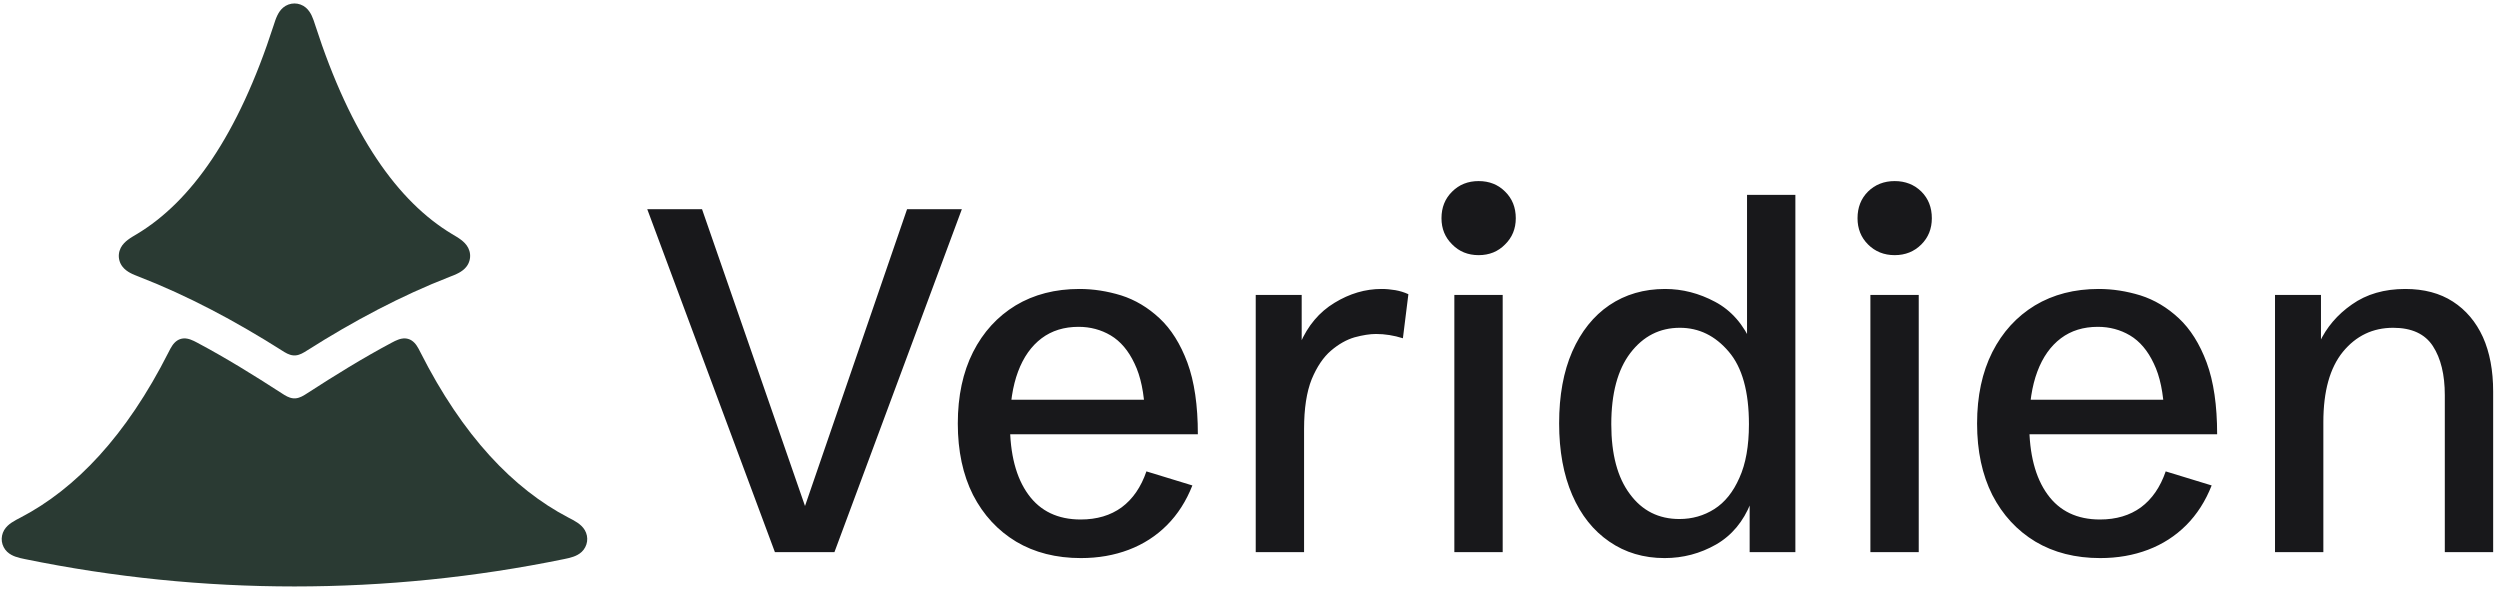
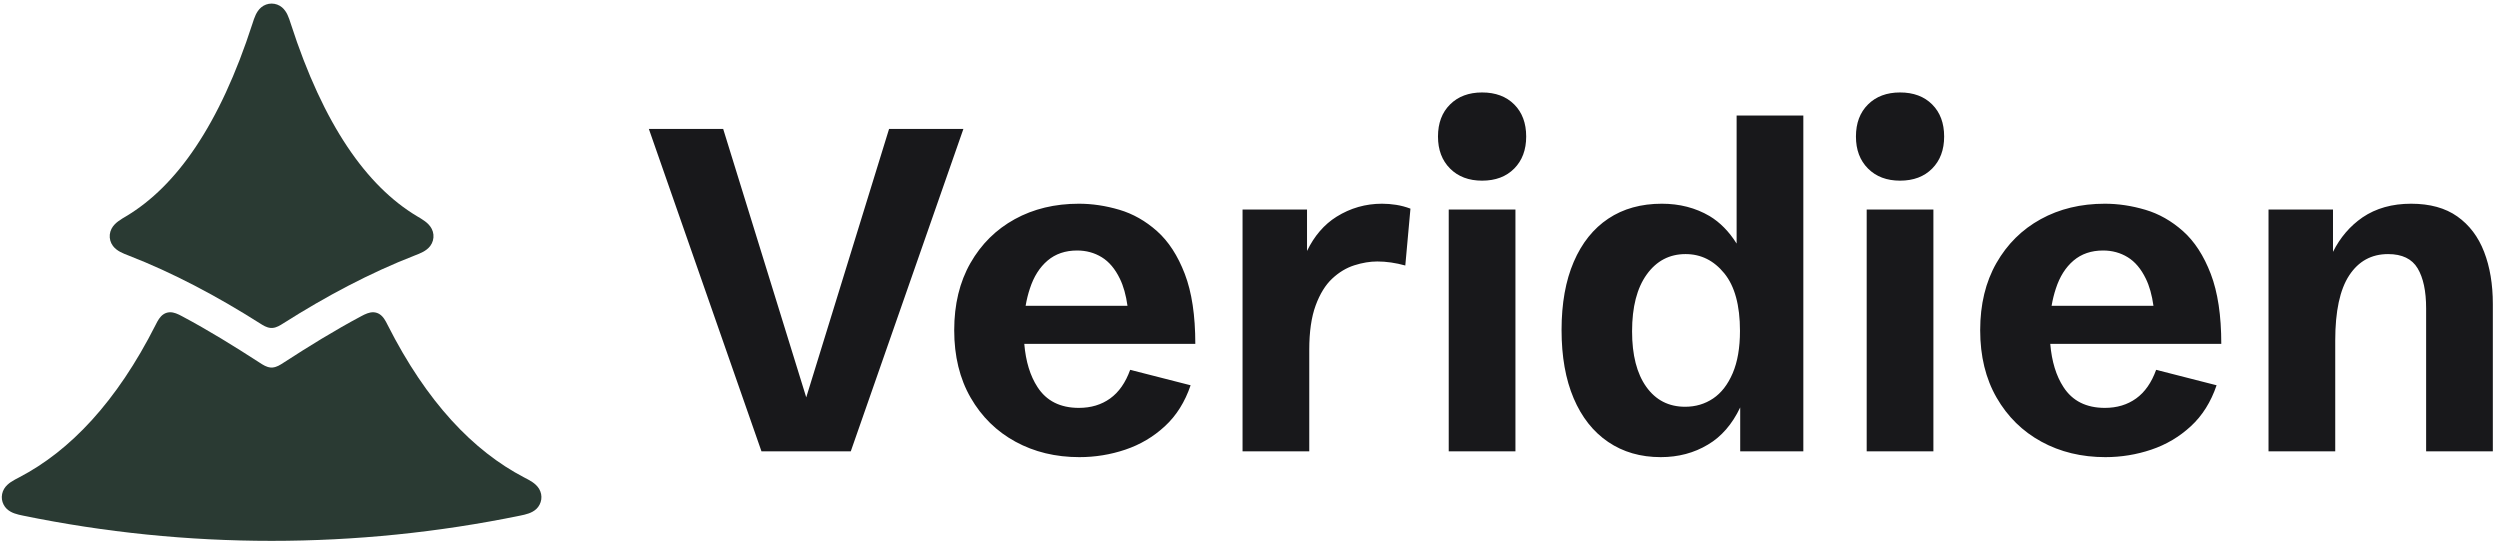
- <svg xmlns="http://www.w3.org/2000/svg" viewBox="-0.1 -22.2 145.801 34.5" role="img" aria-label="Veridien">
-   <g fill="#2A3A33" transform="translate(-1.685 -24.343) scale(1.17241)">
+ <svg xmlns="http://www.w3.org/2000/svg" viewBox="-0.1 -16.2 139.593 30.4" role="img" aria-label="Veridien">
+   <g fill="#2A3A33" transform="translate(-1.486 -18.069) scale(1.03448)">
    <path d="M17.031 3.074C18.811 8.59 21.157 11.86 23.832 13.467C23.987 13.56 24.145 13.648 24.288 13.758C24.407 13.848 24.552 13.98 24.643 14.159C24.692 14.256 24.723 14.361 24.734 14.469C24.745 14.577 24.736 14.686 24.706 14.791C24.677 14.896 24.629 14.994 24.564 15.081C24.452 15.231 24.302 15.332 24.179 15.399C24.032 15.48 23.874 15.539 23.718 15.6C21.332 16.526 18.939 17.795 16.64 19.254C16.549 19.312 16.458 19.37 16.36 19.417C16.275 19.458 16.168 19.498 16.052 19.507C16.017 19.51 15.983 19.51 15.948 19.507C15.832 19.498 15.725 19.458 15.639 19.417C15.542 19.37 15.451 19.312 15.36 19.254C13.061 17.795 10.668 16.526 8.282 15.6C8.126 15.539 7.968 15.48 7.821 15.399C7.698 15.332 7.548 15.231 7.436 15.081C7.371 14.994 7.322 14.896 7.293 14.791C7.264 14.686 7.255 14.577 7.266 14.469C7.277 14.361 7.308 14.256 7.357 14.159C7.448 13.98 7.593 13.848 7.712 13.758C7.855 13.648 8.013 13.56 8.168 13.467C10.843 11.86 13.189 8.59 14.969 3.074C15.02 2.916 15.07 2.756 15.142 2.606C15.202 2.48 15.294 2.326 15.436 2.206C15.514 2.14 15.604 2.088 15.7 2.053C15.796 2.018 15.898 2 16 2C16.102 2 16.204 2.018 16.3 2.053C16.396 2.088 16.486 2.14 16.564 2.206C16.706 2.326 16.798 2.48 16.858 2.606C16.93 2.756 16.98 2.916 17.031 3.074Z" />
    <path d="M22.261 19.344C24.37 23.516 26.888 26.144 29.617 27.569C29.773 27.65 29.931 27.729 30.076 27.828C30.197 27.91 30.344 28.031 30.443 28.2C30.492 28.284 30.527 28.377 30.547 28.473C30.566 28.569 30.568 28.668 30.555 28.765C30.541 28.862 30.511 28.956 30.466 29.043C30.422 29.13 30.363 29.209 30.292 29.277C30.162 29.401 30.005 29.474 29.878 29.519C29.727 29.574 29.568 29.607 29.412 29.639C20.576 31.454 11.424 31.454 2.588 29.639C2.432 29.607 2.273 29.574 2.122 29.519C1.995 29.474 1.839 29.401 1.708 29.277C1.637 29.209 1.578 29.13 1.534 29.043C1.489 28.956 1.459 28.862 1.445 28.765C1.432 28.668 1.434 28.569 1.454 28.473C1.473 28.377 1.508 28.284 1.557 28.2C1.656 28.031 1.803 27.91 1.924 27.828C2.069 27.729 2.227 27.65 2.382 27.569C5.112 26.144 7.63 23.516 9.739 19.344C9.795 19.233 9.851 19.121 9.922 19.018C9.981 18.932 10.067 18.828 10.186 18.756C10.23 18.729 10.278 18.707 10.328 18.692C10.377 18.676 10.428 18.666 10.48 18.663C10.614 18.653 10.739 18.686 10.833 18.72C10.947 18.76 11.054 18.816 11.159 18.872C12.607 19.642 13.991 20.501 15.361 21.387C15.45 21.445 15.54 21.504 15.637 21.551C15.721 21.592 15.827 21.632 15.942 21.643C15.981 21.646 16.019 21.646 16.058 21.643C16.173 21.632 16.279 21.592 16.363 21.551C16.46 21.504 16.55 21.445 16.64 21.387C18.009 20.501 19.393 19.642 20.841 18.872C20.946 18.816 21.053 18.76 21.167 18.72C21.261 18.686 21.386 18.653 21.52 18.663C21.572 18.666 21.623 18.676 21.672 18.692C21.722 18.707 21.77 18.729 21.814 18.756C21.933 18.828 22.019 18.932 22.078 19.018C22.149 19.121 22.205 19.233 22.261 19.344Z" />
  </g>
-   <path fill="#18181b" transform="translate(37.037 10) scale(0.013889)" d="M580 0 44 -1440H274L724 -143H689L1135 -1440H1365L830 0ZM1865 25Q1709 25 1593 -44Q1477 -114 1412 -240Q1348 -367 1348 -540Q1348 -713 1412 -840Q1476 -966 1591 -1036Q1706 -1105 1859 -1105Q1946 -1105 2034 -1078Q2122 -1050 2195 -982Q2268 -914 2312 -796Q2356 -677 2356 -495H1479V-640H2178L2134 -580Q2129 -712 2090 -792Q2052 -873 1990 -910Q1929 -946 1855 -946Q1764 -946 1700 -898Q1635 -849 1601 -758Q1567 -667 1567 -538Q1567 -348 1644 -242Q1720 -137 1864 -137Q1966 -137 2036 -188Q2106 -240 2140 -339L2333 -280Q2294 -181 2226 -113Q2158 -45 2066 -10Q1974 25 1865 25ZM2599 0V-1080H2792V-847L2785 -875Q2834 -989 2930 -1047Q3025 -1105 3127 -1105Q3156 -1105 3185 -1100Q3214 -1095 3240 -1083L3217 -898Q3160 -916 3104 -916Q3066 -916 3014 -902Q2963 -887 2915 -846Q2867 -805 2834 -726Q2802 -646 2802 -517V0ZM3433 0V-1080H3636V0ZM3535 -1247Q3468 -1247 3424 -1292Q3379 -1336 3379 -1402Q3379 -1470 3424 -1514Q3468 -1558 3535 -1558Q3602 -1558 3646 -1514Q3691 -1470 3691 -1402Q3691 -1336 3646 -1292Q3602 -1247 3535 -1247ZM4316 25Q4184 25 4084 -44Q3983 -113 3928 -240Q3873 -367 3873 -541Q3873 -716 3928 -842Q3984 -969 4084 -1037Q4185 -1105 4318 -1105Q4427 -1105 4528 -1051Q4630 -997 4684 -872L4662 -865V-1500H4865V0H4673V-223L4678 -207Q4631 -89 4532 -32Q4432 25 4316 25ZM4378 -139Q4459 -139 4525 -181Q4591 -223 4630 -312Q4670 -400 4670 -537Q4670 -743 4585 -842Q4500 -942 4380 -942Q4253 -942 4172 -836Q4092 -731 4092 -537Q4092 -348 4170 -244Q4247 -139 4378 -139ZM5180 0V-1080H5383V0ZM5282 -1247Q5215 -1247 5170 -1292Q5126 -1336 5126 -1402Q5126 -1470 5170 -1514Q5215 -1558 5282 -1558Q5349 -1558 5394 -1514Q5438 -1470 5438 -1402Q5438 -1336 5394 -1292Q5349 -1247 5282 -1247ZM6145 25Q5989 25 5873 -44Q5757 -114 5692 -240Q5628 -367 5628 -540Q5628 -713 5692 -840Q5756 -966 5871 -1036Q5986 -1105 6139 -1105Q6226 -1105 6314 -1078Q6402 -1050 6475 -982Q6548 -914 6592 -796Q6636 -677 6636 -495H5759V-640H6458L6414 -580Q6409 -712 6370 -792Q6332 -873 6270 -910Q6209 -946 6135 -946Q6044 -946 5980 -898Q5915 -849 5881 -758Q5847 -667 5847 -538Q5847 -348 5924 -242Q6000 -137 6144 -137Q6246 -137 6316 -188Q6386 -240 6420 -339L6613 -280Q6574 -181 6506 -113Q6438 -45 6346 -10Q6254 25 6145 25ZM6879 0V-1080H7072V-835L7065 -879Q7110 -976 7202 -1040Q7294 -1105 7426 -1105Q7544 -1105 7626 -1052Q7708 -999 7752 -903Q7795 -807 7795 -674V0H7592V-659Q7592 -788 7542 -865Q7492 -942 7375 -942Q7247 -942 7164 -841Q7082 -740 7082 -546V0Z" />
+   <path fill="#18181b" transform="translate(35.768 9) scale(0.0125)" d="M532 0 29 -1440H361L732 -241L1102 -1440H1434L931 0ZM1952 26Q1793 26 1666.5 -43Q1540 -112 1466.5 -239.5Q1393 -367 1393 -541Q1393 -714 1465.5 -841Q1538 -968 1663.5 -1037Q1789 -1106 1950 -1106Q2039 -1106 2130.5 -1079Q2222 -1052 2299 -983.5Q2376 -915 2423 -792.5Q2470 -670 2470 -480H1706Q1716 -362 1765 -287Q1825 -194 1950 -194Q2031 -194 2089.5 -236Q2148 -278 2179 -364L2449 -295Q2411 -183 2334 -112Q2257 -41 2157.5 -7.5Q2058 26 1952 26ZM1712 -650H2167Q2157 -722 2133 -771Q2101 -837 2052 -867Q2003 -897 1942 -897Q1863 -897 1810 -852Q1757 -807 1731 -727Q1719 -691 1712 -650ZM2681 0V-1080H2969V-895Q3018 -996 3101 -1048Q3194 -1106 3304 -1106Q3335 -1106 3367 -1101Q3399 -1096 3431 -1084L3408 -830Q3343 -848 3283 -848Q3234 -848 3180.5 -831Q3127 -814 3081.5 -771.5Q3036 -729 3007.5 -651.5Q2979 -574 2979 -454V0ZM3602 0V-1080H3900V0ZM3751 -1209Q3662 -1209 3608 -1263Q3554 -1317 3554 -1406Q3554 -1496 3608 -1549.5Q3662 -1603 3751 -1603Q3841 -1603 3894.5 -1549.5Q3948 -1496 3948 -1406Q3948 -1317 3894.5 -1263Q3841 -1209 3751 -1209ZM4549 26Q4414 26 4314 -42Q4214 -110 4160 -237Q4106 -364 4106 -542Q4106 -720 4160.5 -846.5Q4215 -973 4315 -1039.5Q4415 -1106 4554 -1106Q4673 -1106 4767 -1051Q4837 -1009 4888 -928V-1500H5186V0H4904V-196Q4850 -83 4760 -30Q4667 26 4549 26ZM4658 -199Q4728 -199 4783 -236Q4838 -273 4870.5 -349Q4903 -425 4903 -538Q4903 -709 4833 -795Q4763 -881 4660 -881Q4552 -881 4486.5 -790Q4421 -699 4421 -536Q4421 -377 4484.5 -288Q4548 -199 4658 -199ZM5469 0V-1080H5767V0ZM5618 -1209Q5529 -1209 5475 -1263Q5421 -1317 5421 -1406Q5421 -1496 5475 -1549.5Q5529 -1603 5618 -1603Q5708 -1603 5761.5 -1549.5Q5815 -1496 5815 -1406Q5815 -1317 5761.5 -1263Q5708 -1209 5618 -1209ZM6535 26Q6376 26 6249.5 -43Q6123 -112 6049.5 -239.5Q5976 -367 5976 -541Q5976 -714 6048.5 -841Q6121 -968 6246.5 -1037Q6372 -1106 6533 -1106Q6622 -1106 6713.5 -1079Q6805 -1052 6882 -983.5Q6959 -915 7006 -792.5Q7053 -670 7053 -480H6289Q6299 -362 6348 -287Q6408 -194 6533 -194Q6614 -194 6672.5 -236Q6731 -278 6762 -364L7032 -295Q6994 -183 6917 -112Q6840 -41 6740.5 -7.5Q6641 26 6535 26ZM6295 -650H6750Q6740 -722 6716 -771Q6684 -837 6635 -867Q6586 -897 6525 -897Q6446 -897 6393 -852Q6340 -807 6314 -727Q6302 -691 6295 -650ZM7264 0V-1080H7552V-891Q7600 -987 7684 -1045Q7774 -1106 7901 -1106Q8027 -1106 8107.5 -1049Q8188 -992 8227 -891Q8266 -790 8266 -658V0H7968V-639Q7968 -754 7930 -817.5Q7892 -881 7798 -881Q7687 -881 7624.5 -786Q7562 -691 7562 -495V0Z" />
</svg>
